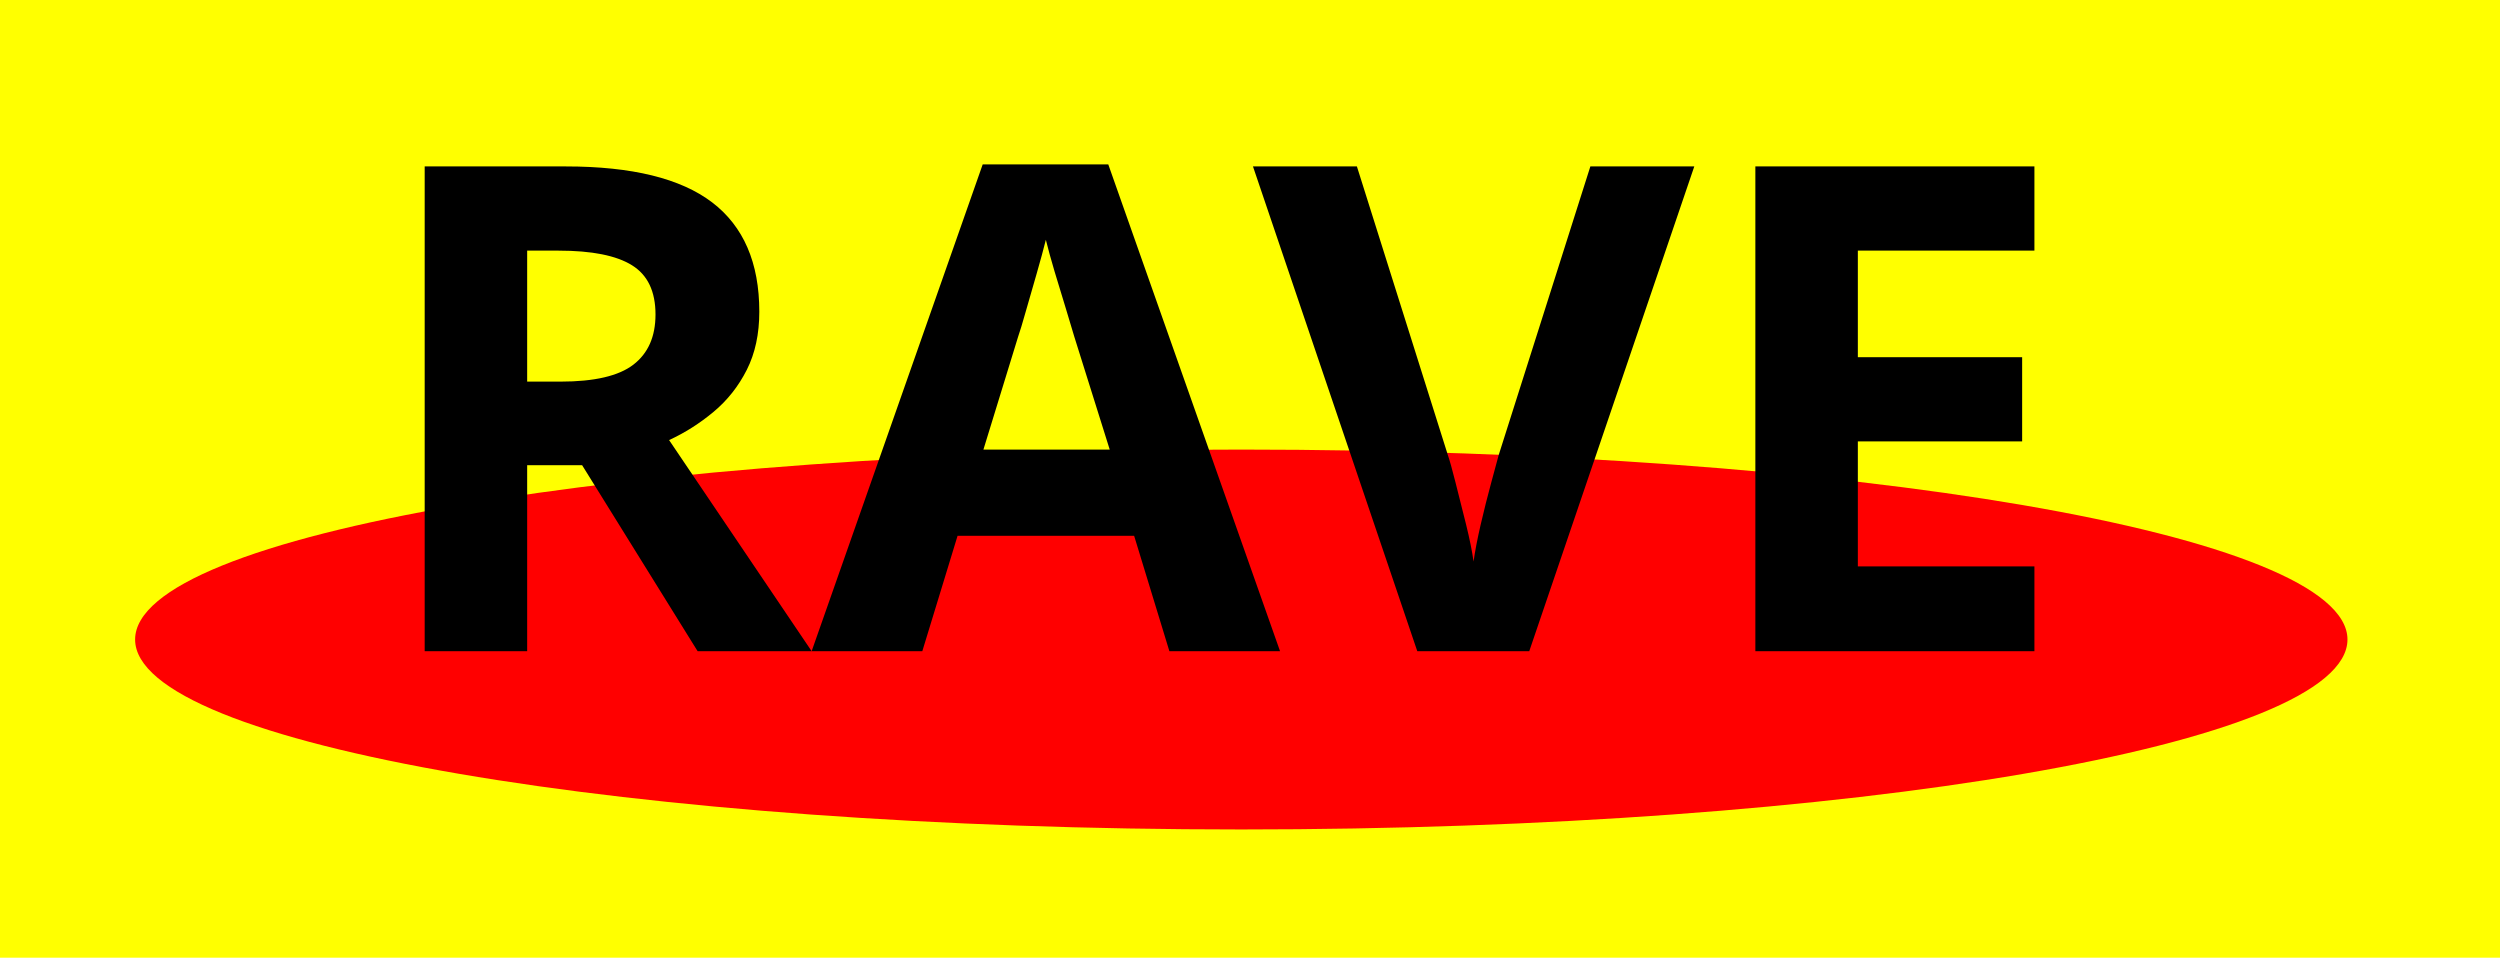
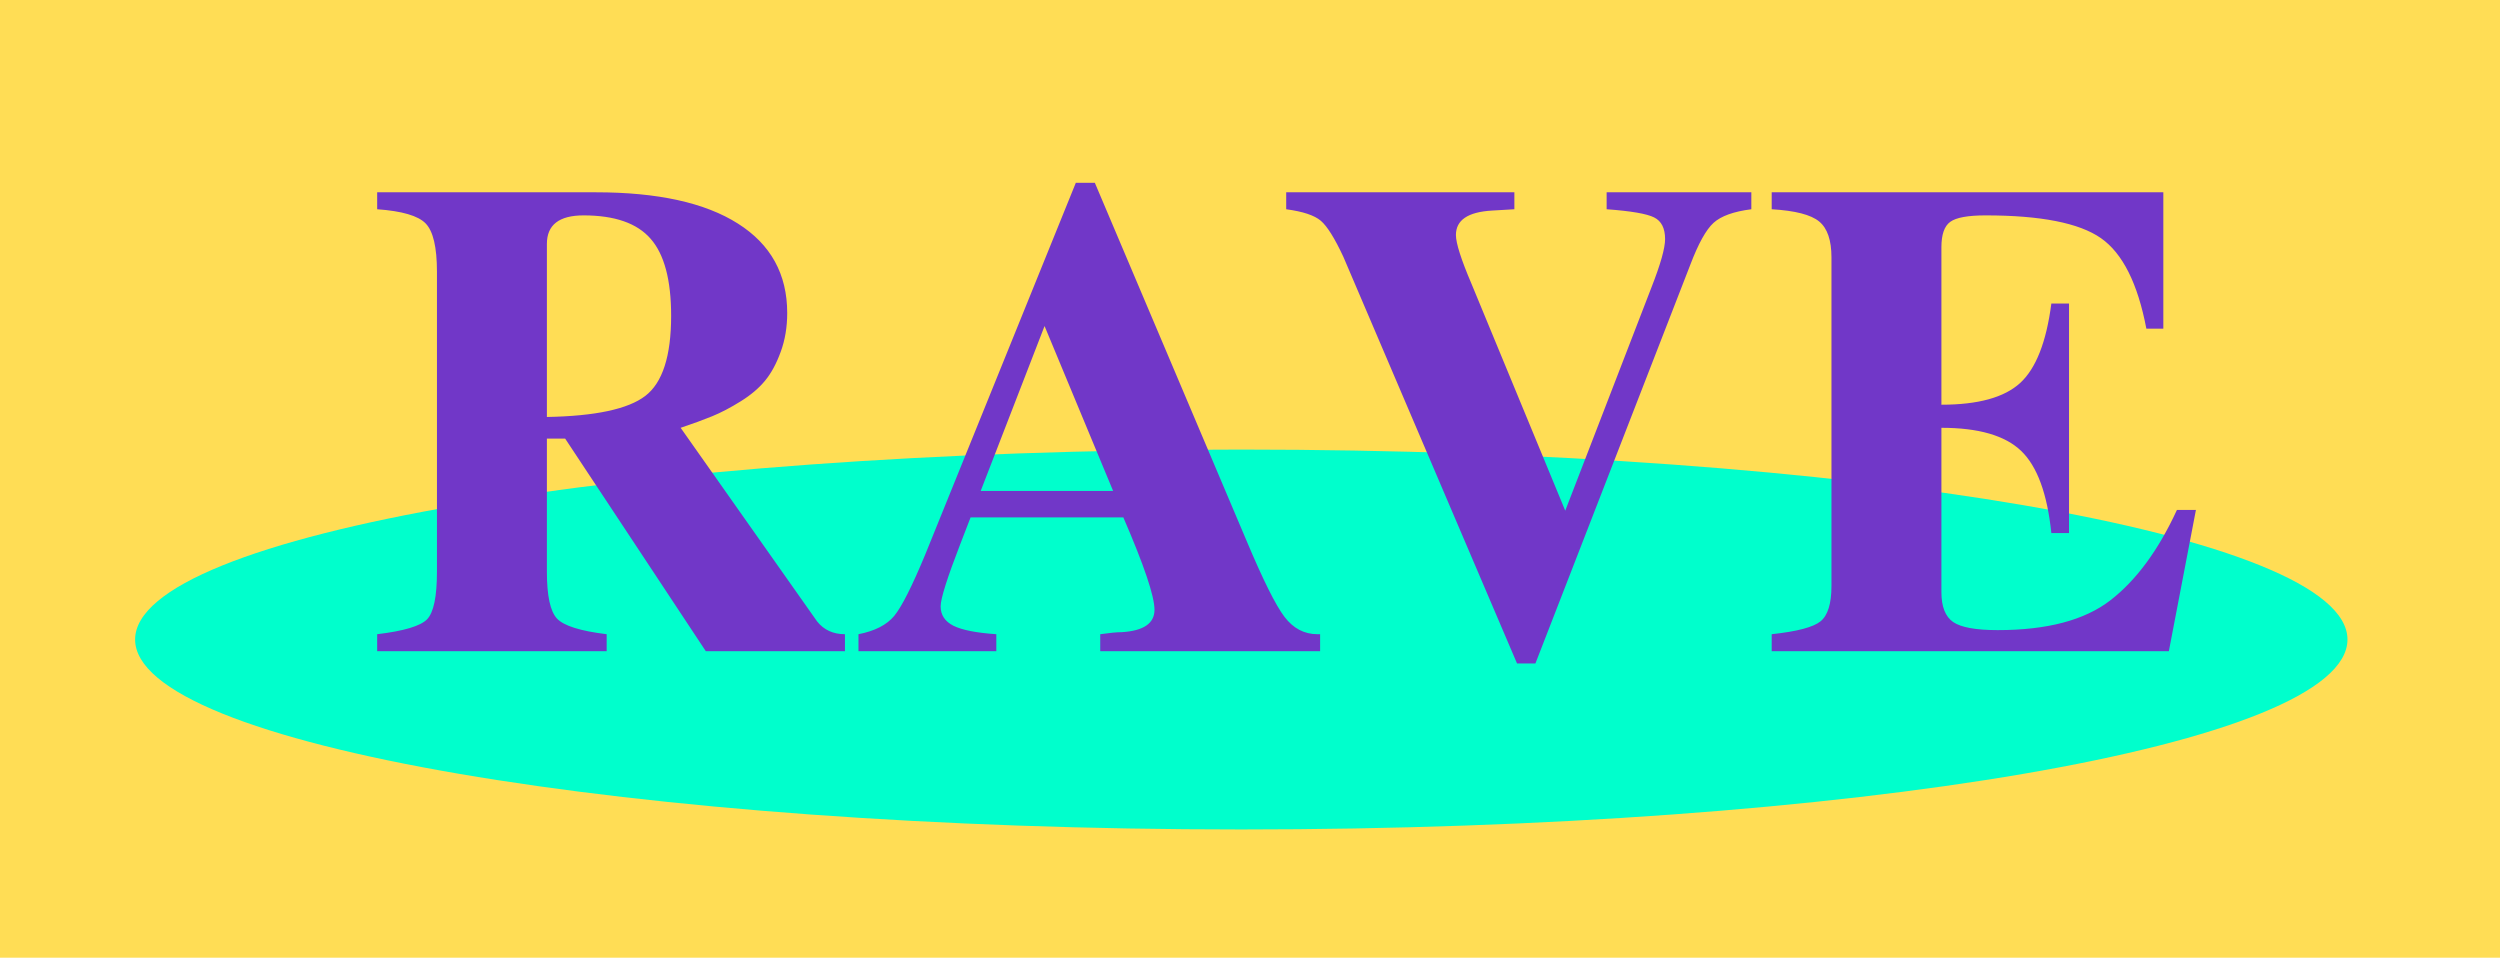
<svg xmlns="http://www.w3.org/2000/svg" width="324.758mm" height="124.408mm" viewBox="0 0 324.758 124.408" version="1.1" id="svg5">
  <defs id="defs2" />
  <g id="layer1" transform="translate(53.33173,-23.20038)">
-     <rect style="fill:#ffff00;stroke-width:0;stroke-linejoin:bevel" id="rect17836" width="324.758" height="124.408" x="-271.426" y="23.2" transform="scale(-1,1)" />
-     <ellipse style="fill:#ff0000;stroke-width:0;stroke-linejoin:bevel" id="path862" cx="107.916" cy="106.276" rx="143.696" ry="24.674" />
-     <text xml:space="preserve" style="font-style:normal;font-weight:normal;font-size:88.194px;line-height:1.25;font-family:sans-serif;fill:#000000;fill-opacity:1;stroke:none;stroke-width:0.265" x="-6.101" y="107.789" id="text1430">
-       <tspan id="tspan1428" style="font-style:normal;font-variant:normal;font-weight:bold;font-stretch:normal;font-size:88.194px;font-family:'Helvetica Neue LT Std';-inkscape-font-specification:'Helvetica Neue LT Std Bold';stroke-width:0.265" x="-6.101" y="107.789">RAVE</tspan>
+     <rect style="fill:#ffdd55;stroke-width:0;stroke-linejoin:bevel" id="rect17836" width="324.758" height="124.408" x="-271.426" y="23.2" transform="scale(-1,1)" />
+     <ellipse style="fill:#00ffcc;stroke-width:0;stroke-linejoin:bevel" id="path862" cx="107.916" cy="106.276" rx="143.696" ry="24.674" />
+     <text xml:space="preserve" style="font-style:normal;font-weight:normal;font-size:88.194px;line-height:1.25;font-family:sans-serif;letter-spacing:0px;fill:#7137c8;fill-opacity:1;stroke:none;stroke-width:0.265" x="-6.101" y="107.789" id="text1430">
+       <tspan id="tspan1428" style="font-style:normal;font-variant:normal;font-weight:bold;font-stretch:normal;font-size:88.194px;font-family:FreeSerif;-inkscape-font-specification:'FreeSerif Bold';fill:#7137c8;stroke-width:0.265" x="-6.101" y="107.789">RAVE</tspan>
    </text>
  </g>
</svg>
